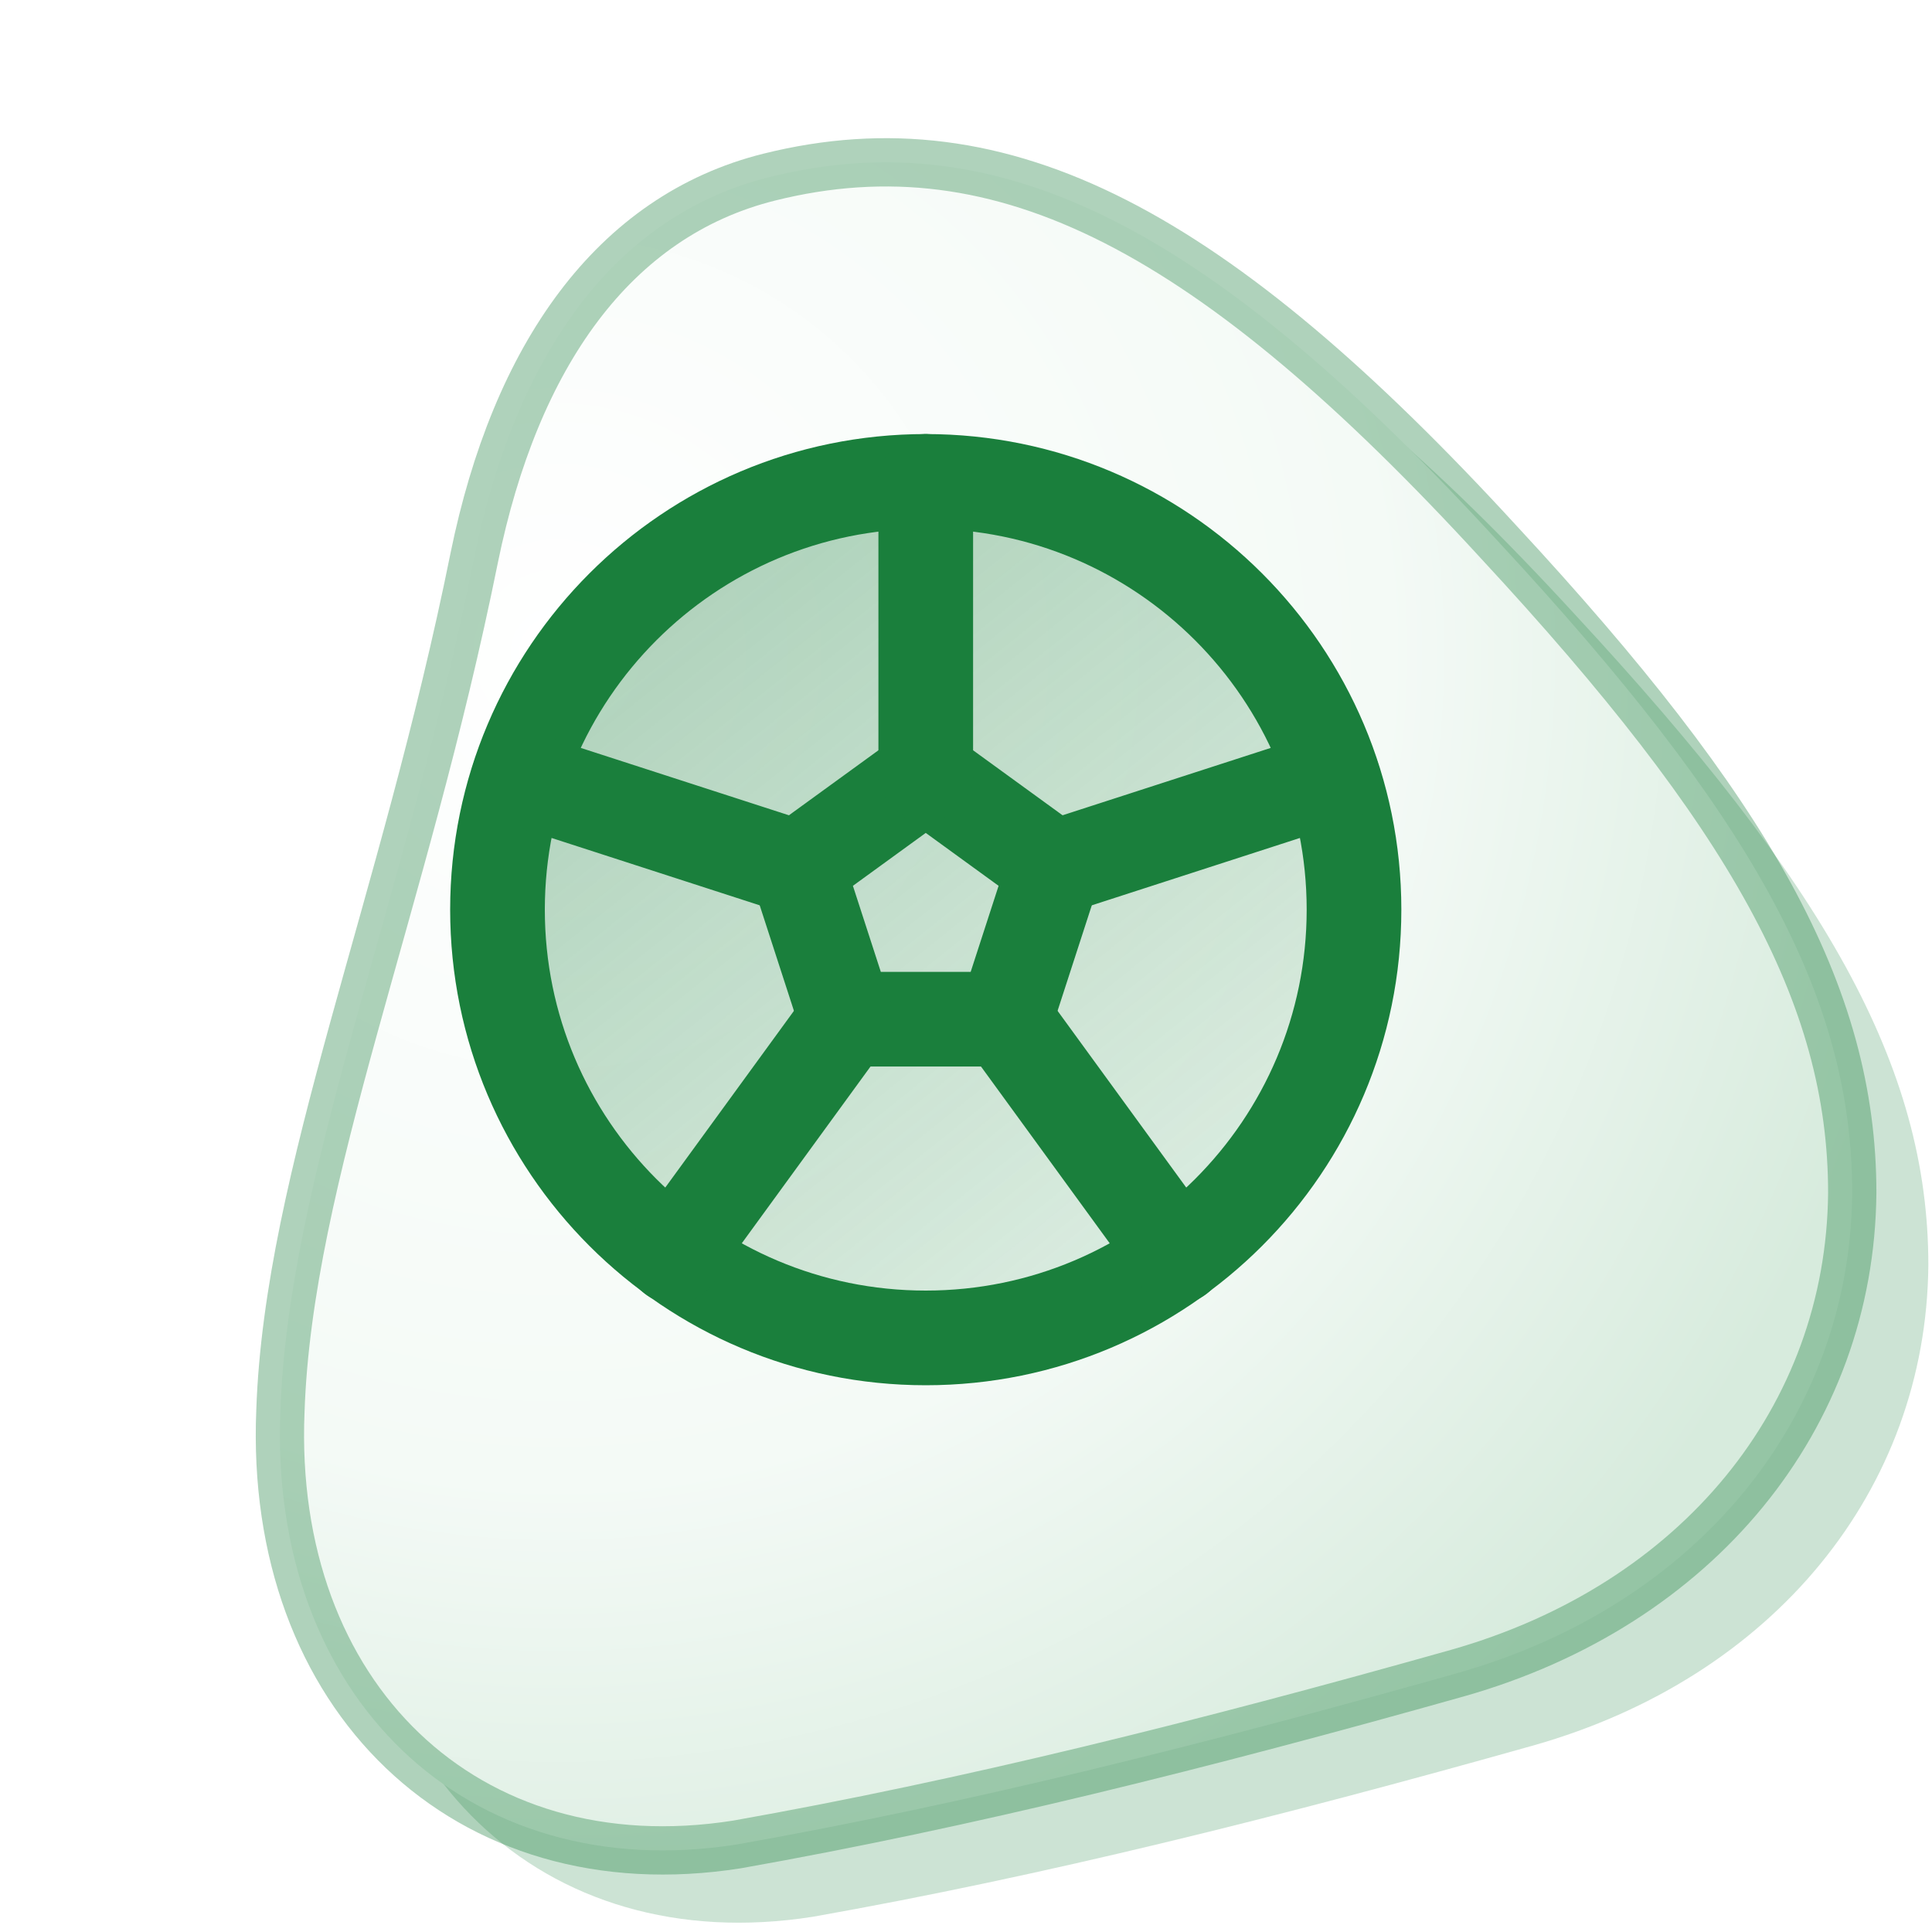
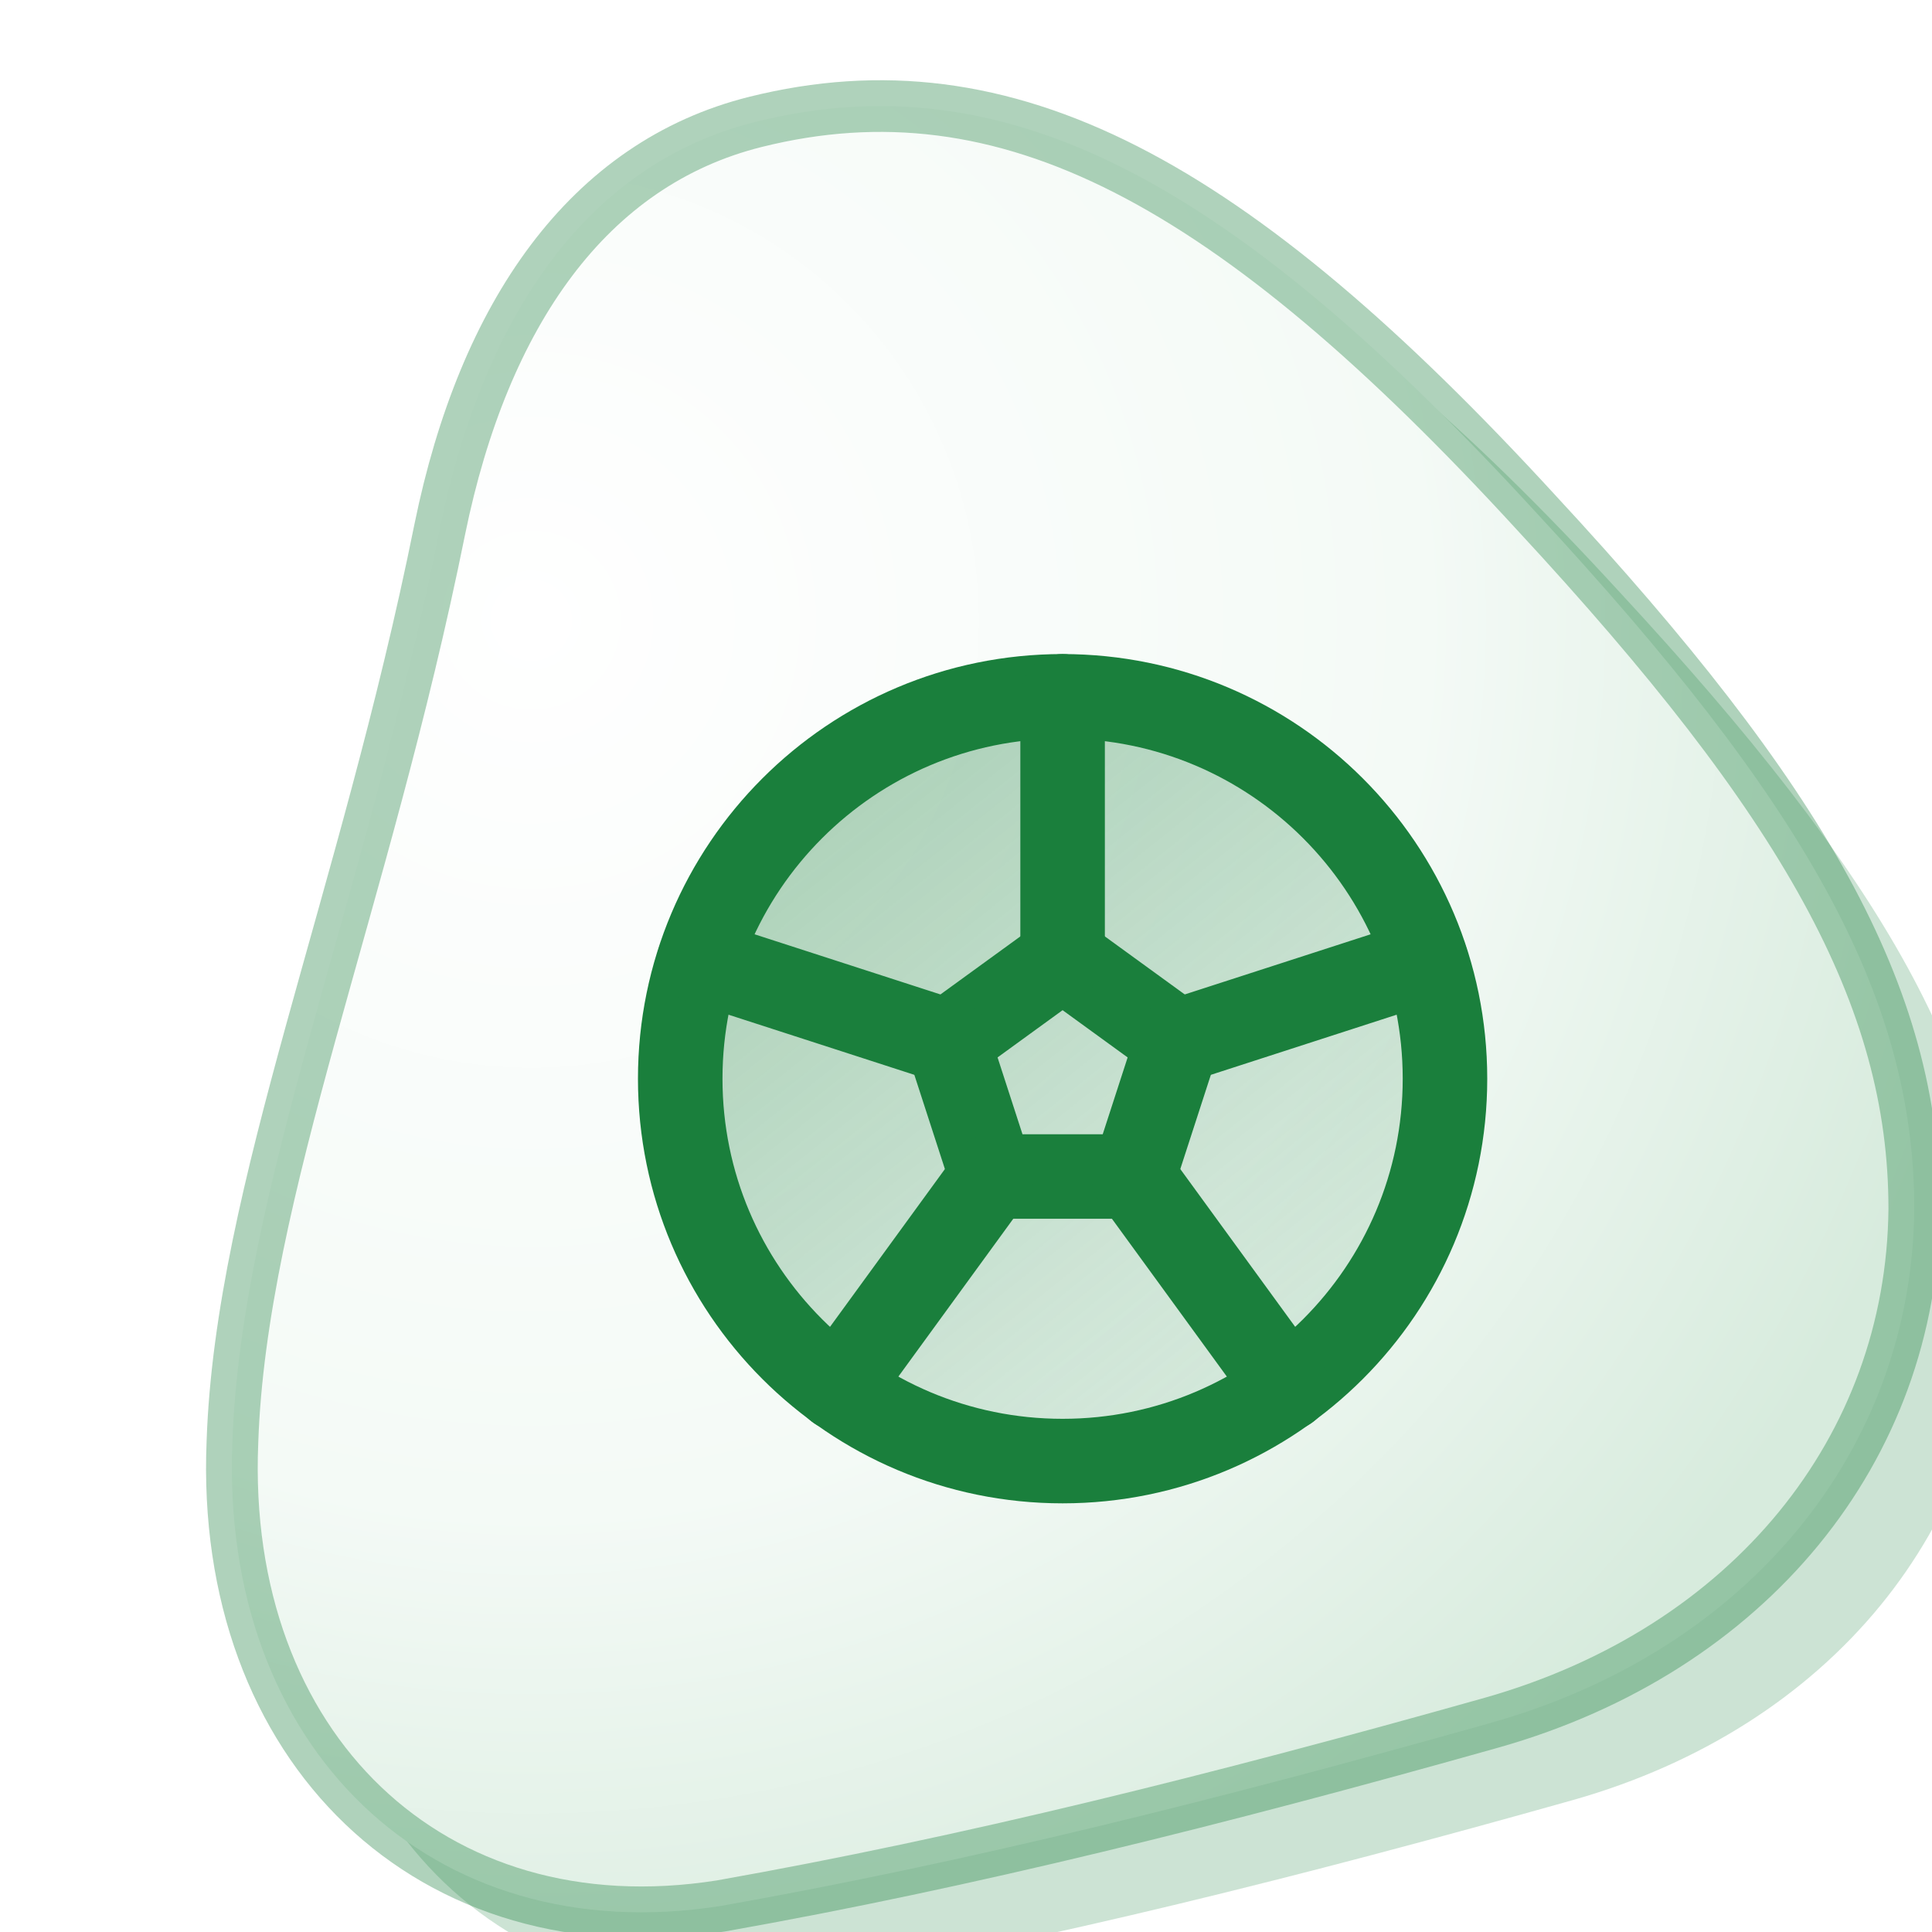
<svg xmlns="http://www.w3.org/2000/svg" viewBox="0 0 24 24" width="24" height="24" role="img" aria-hidden="true">
  <defs>
    <radialGradient id="l-ball" cx="0.3" cy="0.25" r="0.85">
      <stop offset="0" stop-color="#ffffff" />
      <stop offset="0.6" stop-color="#f4faf6" />
      <stop offset="1" stop-color="#d7ebdd" />
    </radialGradient>
    <linearGradient id="t-ball" x1="0.1" y1="0" x2="0.9" y2="1">
      <stop offset="0" stop-color="#1a7f3c" stop-opacity="0.38" />
      <stop offset="1" stop-color="#1a7f3c" stop-opacity="0.08" />
    </linearGradient>
  </defs>
-   <g transform="rotate(-14 12 12)">
+   <g transform="rotate(-14 12 12) translate(12 12) scale(1.07) translate(-12 -12)">
    <path d="M12 1.9C15 1.9 17.2 3.9 19.7 8.5C21.9 12.5 22.6 15 22 17.4C21.3 20.1 18.9 21.9 15.8 22C12.5 22.1 9.5 22.1 6.6 21.9C3.2 21.6 1.4 18.7 2.4 15.3C3.2 12.5 5.4 9.6 7.3 5.6C8.4 3.3 10 1.9 12 1.9Z" fill="#1a7f3c" fill-opacity="0.22" transform="translate(.7 1.1)" />
    <path d="M12 1.9C15 1.9 17.2 3.9 19.7 8.5C21.9 12.5 22.6 15 22 17.4C21.3 20.1 18.9 21.9 15.8 22C12.5 22.1 9.5 22.1 6.6 21.9C3.2 21.6 1.4 18.7 2.4 15.3C3.2 12.5 5.4 9.6 7.3 5.6C8.4 3.3 10 1.9 12 1.9Z" fill="url(#l-ball)" stroke="#1a7f3c" stroke-opacity="0.35" stroke-width=".6" />
  </g>
-   <g transform="translate(11.5 11.3) scale(.56) translate(-12 -12)">
+   <g id="glyph" transform="translate(13.2 13.4) scale(0.5) translate(-12 -12)">
    <circle cx="12" cy="12" r="9.5" fill="url(#t-ball)" stroke="#1a7f3c" stroke-width="2.1" stroke-linecap="round" stroke-linejoin="round" />
    <path d="M12 9l2.85 2.07-1.09 3.36h-3.52l-1.09-3.36z" fill="none" stroke="#1a7f3c" stroke-width="2.1" stroke-linecap="round" stroke-linejoin="round" />
    <path d="M12 9V2.5M14.85 11.07l6.18-2M13.76 14.43l3.83 5.26M10.24 14.43l-3.83 5.26M9.15 11.07l-6.18-2" fill="none" stroke="#1a7f3c" stroke-width="2.1" stroke-linecap="round" stroke-linejoin="round" />
  </g>
</svg>
